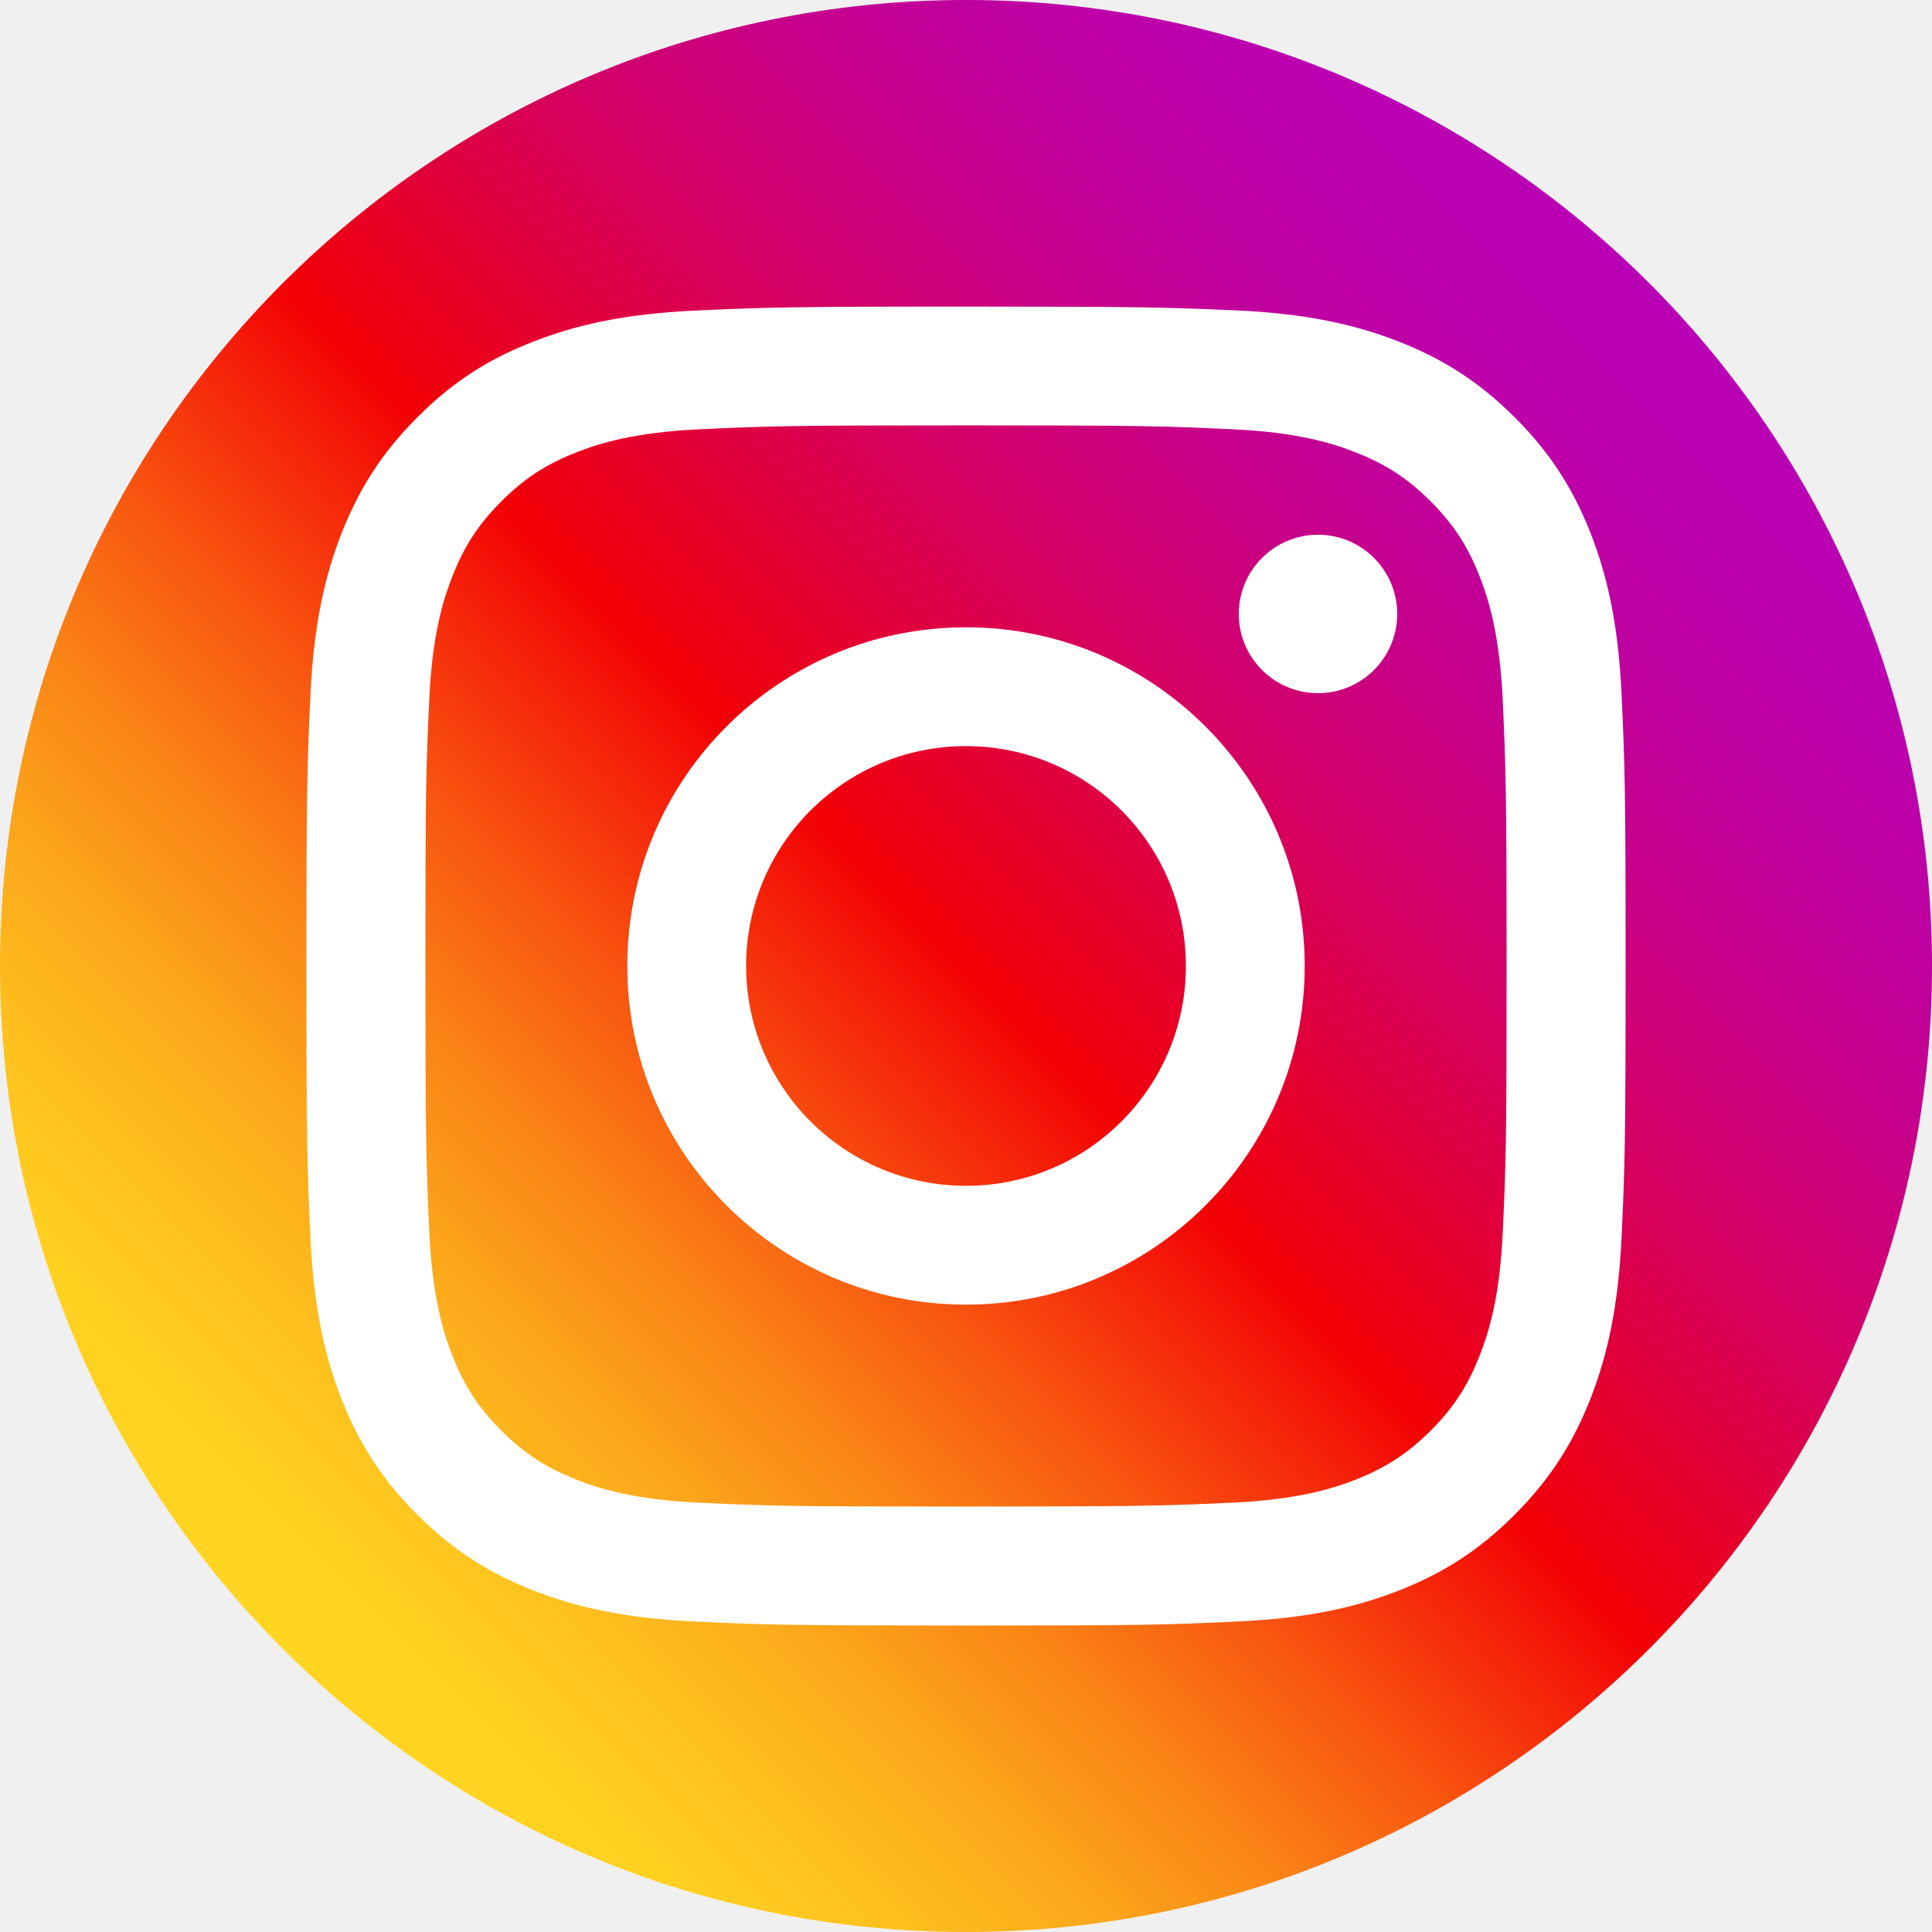
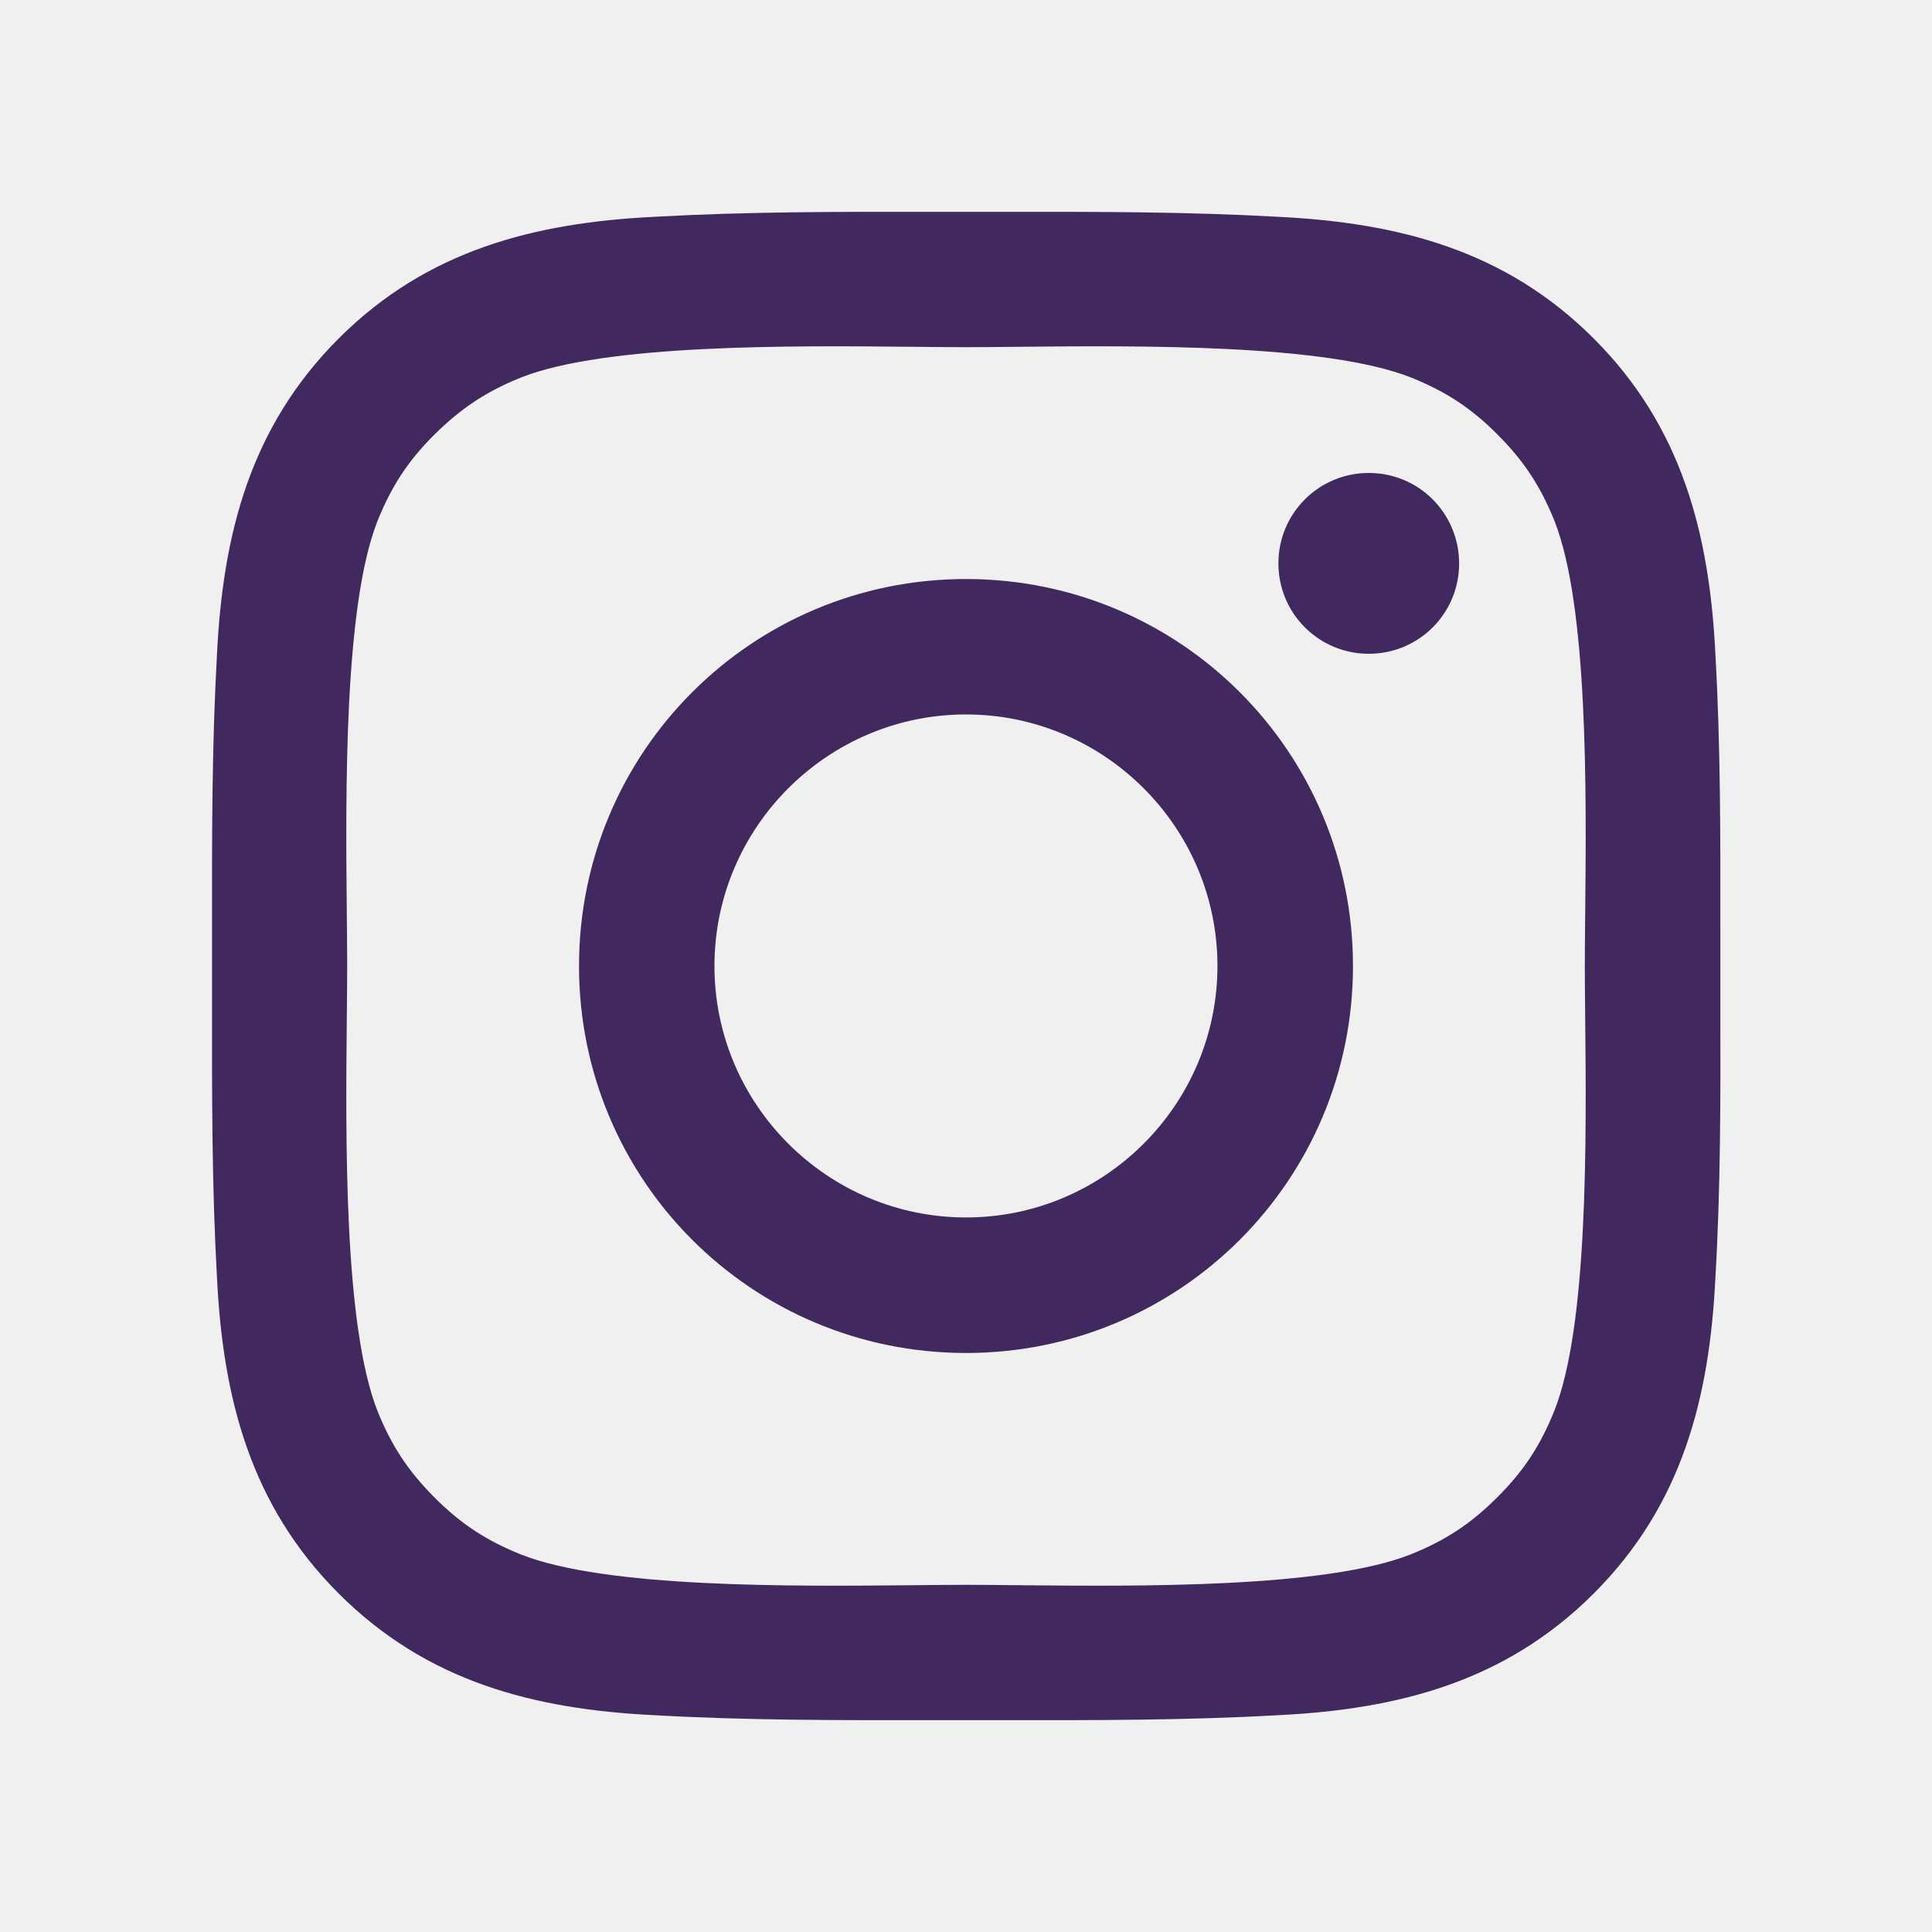
- <svg xmlns="http://www.w3.org/2000/svg" width="32" height="32" viewBox="0 0 32 32" fill="none">
-   <path d="M16 32C7.165 32 0 24.835 0 16C0 7.165 7.165 0 16 0C24.835 0 32 7.165 32 16C32 24.835 24.835 32 16 32Z" fill="url(#paint0_linear_243_2)" />
-   <path d="M16 7.046C18.915 7.046 19.261 7.056 20.413 7.11C21.478 7.158 22.058 7.337 22.442 7.488C22.95 7.686 23.315 7.923 23.696 8.304C24.077 8.685 24.314 9.049 24.512 9.558C24.662 9.942 24.838 10.521 24.89 11.587C24.941 12.739 24.954 13.085 24.954 16C24.954 18.915 24.944 19.261 24.89 20.413C24.842 21.478 24.662 22.057 24.512 22.441C24.314 22.95 24.077 23.315 23.696 23.696C23.315 24.076 22.95 24.313 22.442 24.512C22.058 24.662 21.478 24.838 20.413 24.889C19.261 24.941 18.915 24.953 16 24.953C13.085 24.953 12.739 24.944 11.587 24.889C10.522 24.841 9.942 24.662 9.558 24.512C9.05 24.313 8.685 24.076 8.304 23.696C7.923 23.315 7.686 22.95 7.488 22.441C7.338 22.057 7.162 21.478 7.11 20.413C7.059 19.261 7.046 18.915 7.046 16C7.046 13.085 7.056 12.739 7.11 11.587C7.158 10.521 7.338 9.942 7.488 9.558C7.686 9.049 7.923 8.685 8.304 8.304C8.685 7.923 9.05 7.686 9.558 7.488C9.942 7.337 10.522 7.161 11.587 7.11C12.739 7.056 13.085 7.046 16 7.046ZM16 5.078C13.034 5.078 12.662 5.091 11.498 5.145C10.336 5.2 9.542 5.382 8.845 5.654C8.128 5.929 7.517 6.304 6.912 6.912C6.304 7.52 5.933 8.128 5.651 8.848C5.382 9.542 5.197 10.336 5.142 11.501C5.088 12.665 5.075 13.037 5.075 16.003C5.075 18.969 5.088 19.34 5.142 20.505C5.197 21.667 5.379 22.46 5.651 23.158C5.93 23.872 6.304 24.483 6.912 25.088C7.52 25.696 8.128 26.067 8.848 26.349C9.542 26.617 10.336 26.803 11.501 26.857C12.666 26.912 13.037 26.924 16.003 26.924C18.97 26.924 19.341 26.912 20.506 26.857C21.667 26.803 22.461 26.62 23.158 26.349C23.872 26.07 24.483 25.696 25.088 25.088C25.696 24.48 26.067 23.872 26.349 23.152C26.618 22.457 26.803 21.664 26.858 20.499C26.912 19.334 26.925 18.963 26.925 15.996C26.925 13.03 26.912 12.659 26.858 11.494C26.803 10.332 26.621 9.539 26.349 8.841C26.07 8.128 25.696 7.517 25.088 6.912C24.48 6.304 23.872 5.933 23.152 5.651C22.458 5.382 21.664 5.197 20.499 5.142C19.338 5.091 18.966 5.078 16 5.078Z" fill="white" />
-   <path d="M16 10.39C12.902 10.39 10.39 12.902 10.39 15.999C10.39 19.097 12.902 21.609 16 21.609C19.098 21.609 21.61 19.097 21.61 15.999C21.61 12.902 19.098 10.39 16 10.39ZM16 19.641C13.99 19.641 12.358 18.012 12.358 15.999C12.358 13.986 13.99 12.358 16 12.358C18.01 12.358 19.642 13.986 19.642 15.999C19.642 18.012 18.01 19.641 16 19.641Z" fill="white" />
-   <path d="M21.83 11.481C22.555 11.481 23.142 10.894 23.142 10.169C23.142 9.445 22.555 8.857 21.83 8.857C21.106 8.857 20.518 9.445 20.518 10.169C20.518 10.894 21.106 11.481 21.83 11.481Z" fill="white" />
-   <defs>
-     <linearGradient id="paint0_linear_243_2" x1="4.686" y1="27.314" x2="27.314" y2="4.686" gradientUnits="userSpaceOnUse">
-       <stop stop-color="#FFD521" />
-       <stop offset="0.055" stop-color="#FFD020" />
-       <stop offset="0.124" stop-color="#FEC01E" />
-       <stop offset="0.2" stop-color="#FCA71B" />
-       <stop offset="0.282" stop-color="#FA8316" />
-       <stop offset="0.368" stop-color="#F85510" />
-       <stop offset="0.456" stop-color="#F51E09" />
-       <stop offset="0.5" stop-color="#F30005" />
-       <stop offset="0.503" stop-color="#F20007" />
-       <stop offset="0.597" stop-color="#E1003B" />
-       <stop offset="0.688" stop-color="#D30067" />
-       <stop offset="0.776" stop-color="#C70088" />
-       <stop offset="0.859" stop-color="#BF00A0" />
-       <stop offset="0.936" stop-color="#BB00AF" />
-       <stop offset="1" stop-color="#B900B4" />
-     </linearGradient>
-   </defs>
+ <svg xmlns="http://www.w3.org/2000/svg" width="20" height="20" viewBox="0 0 20 20" fill="none">
+   <path fill-rule="evenodd" clip-rule="evenodd" d="M17.809 9.606C17.809 9.737 17.809 9.868 17.809 10C17.809 10.147 17.809 10.294 17.809 10.441C17.811 11.37 17.812 12.293 17.758 13.223C17.697 14.473 17.414 15.58 16.498 16.496C15.584 17.41 14.475 17.695 13.225 17.756C12.28 17.809 11.341 17.808 10.396 17.807C10.265 17.807 10.134 17.807 10.002 17.807C9.871 17.807 9.74 17.807 9.608 17.807C8.665 17.808 7.726 17.809 6.779 17.756C5.529 17.695 4.422 17.412 3.506 16.496C2.592 15.582 2.307 14.473 2.246 13.223C2.193 12.278 2.194 11.337 2.195 10.394C2.195 10.262 2.195 10.131 2.195 10C2.195 9.869 2.195 9.737 2.195 9.606C2.194 8.663 2.193 7.724 2.246 6.777C2.307 5.527 2.59 4.42 3.506 3.504C4.42 2.59 5.529 2.305 6.779 2.244C7.724 2.191 8.663 2.192 9.608 2.193C9.739 2.193 9.87 2.193 10.002 2.193C10.133 2.193 10.265 2.193 10.396 2.193C11.339 2.192 12.278 2.191 13.225 2.244C14.475 2.305 15.582 2.588 16.498 3.504C17.412 4.418 17.697 5.527 17.758 6.777C17.811 7.722 17.81 8.661 17.809 9.606ZM15.5 15.5C15.775 15.226 15.947 14.961 16.09 14.605C16.441 13.722 16.422 11.794 16.41 10.547C16.408 10.344 16.406 10.159 16.406 10C16.406 9.84 16.408 9.655 16.41 9.451C16.422 8.204 16.441 6.276 16.092 5.393C15.949 5.037 15.777 4.773 15.502 4.498C15.229 4.223 14.963 4.051 14.607 3.908C13.724 3.559 11.796 3.578 10.549 3.59C10.345 3.592 10.16 3.594 10 3.594C9.84 3.594 9.655 3.592 9.451 3.59C8.204 3.578 6.276 3.559 5.393 3.908C5.037 4.051 4.774 4.225 4.498 4.498C4.223 4.771 4.051 5.037 3.908 5.393C3.559 6.276 3.578 8.204 3.59 9.451C3.592 9.655 3.594 9.84 3.594 10C3.594 10.16 3.592 10.345 3.59 10.549C3.578 11.796 3.559 13.723 3.908 14.607C4.051 14.963 4.223 15.226 4.498 15.502C4.772 15.777 5.037 15.949 5.393 16.092C6.276 16.441 8.204 16.422 9.451 16.41C9.655 16.408 9.84 16.406 10 16.406C10.159 16.406 10.344 16.408 10.547 16.41C11.794 16.422 13.722 16.441 14.606 16.09C14.961 15.947 15.225 15.775 15.5 15.5ZM5.994 10C5.994 7.783 7.783 5.994 10 5.994C12.217 5.994 14.006 7.783 14.006 10C14.006 12.217 12.217 14.006 10 14.006C7.783 14.006 5.994 12.217 5.994 10ZM7.396 10C7.396 11.434 8.566 12.603 10 12.603C11.434 12.603 12.603 11.434 12.603 10C12.603 8.566 11.434 7.396 10 7.396C8.566 7.396 7.396 8.566 7.396 10ZM13.234 5.832C13.234 5.314 13.652 4.896 14.17 4.896C14.687 4.896 15.103 5.312 15.105 5.832C15.105 6.351 14.687 6.768 14.17 6.768C13.652 6.768 13.234 6.35 13.234 5.832Z" fill="#41285F" />
</svg>
